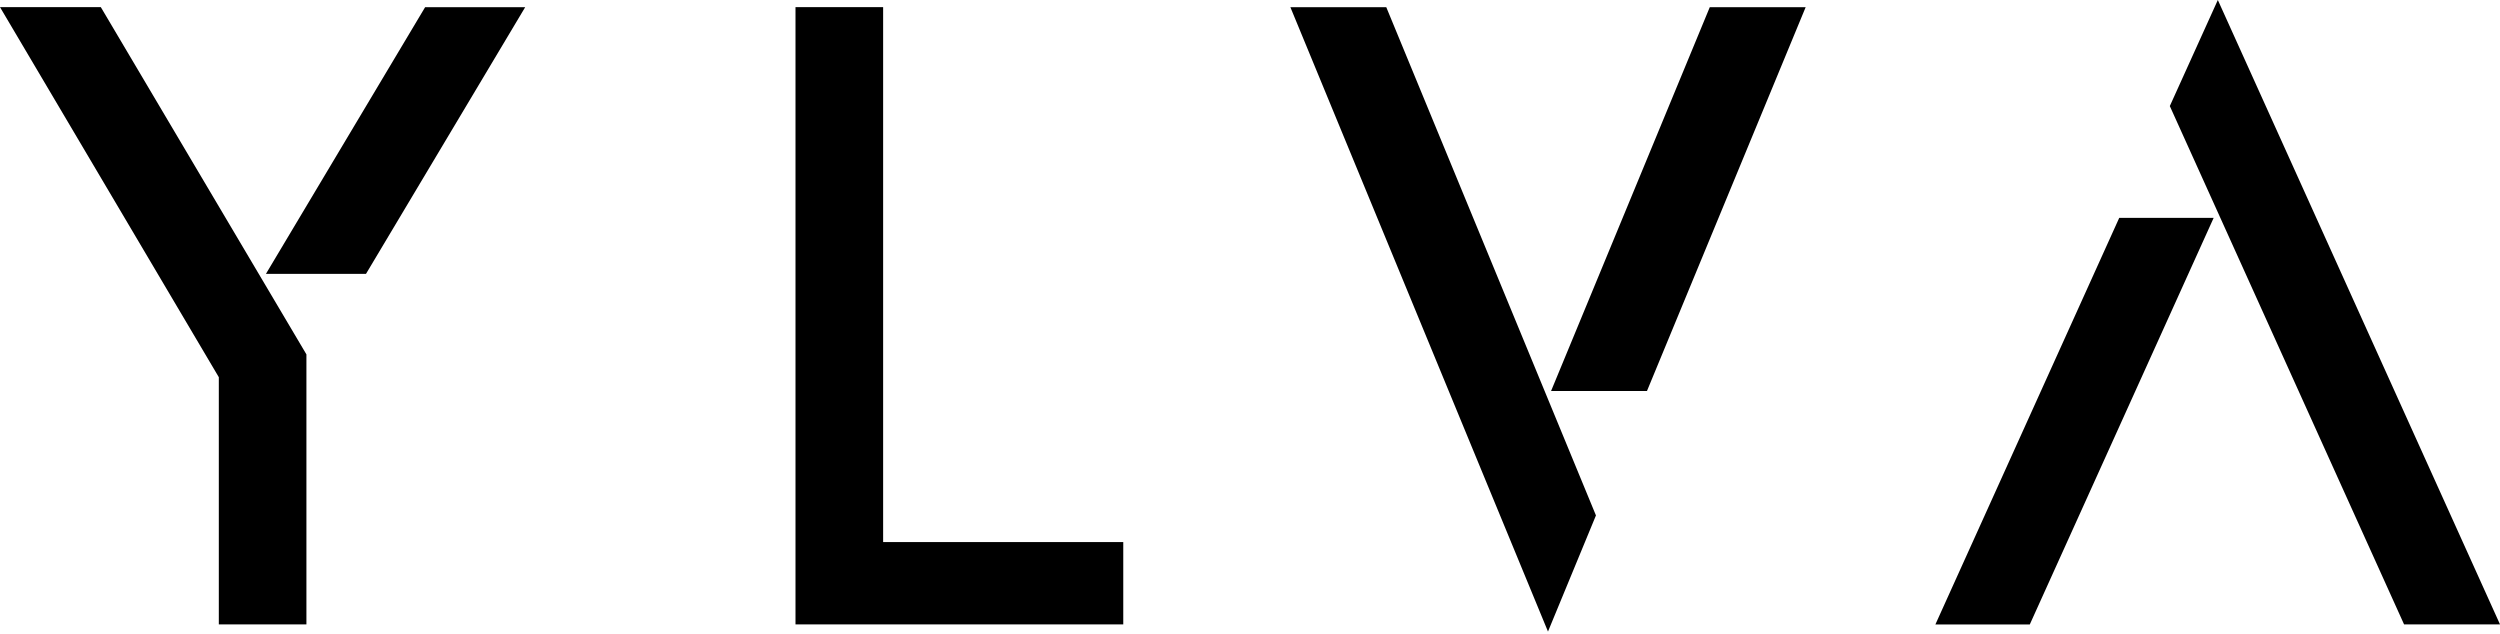
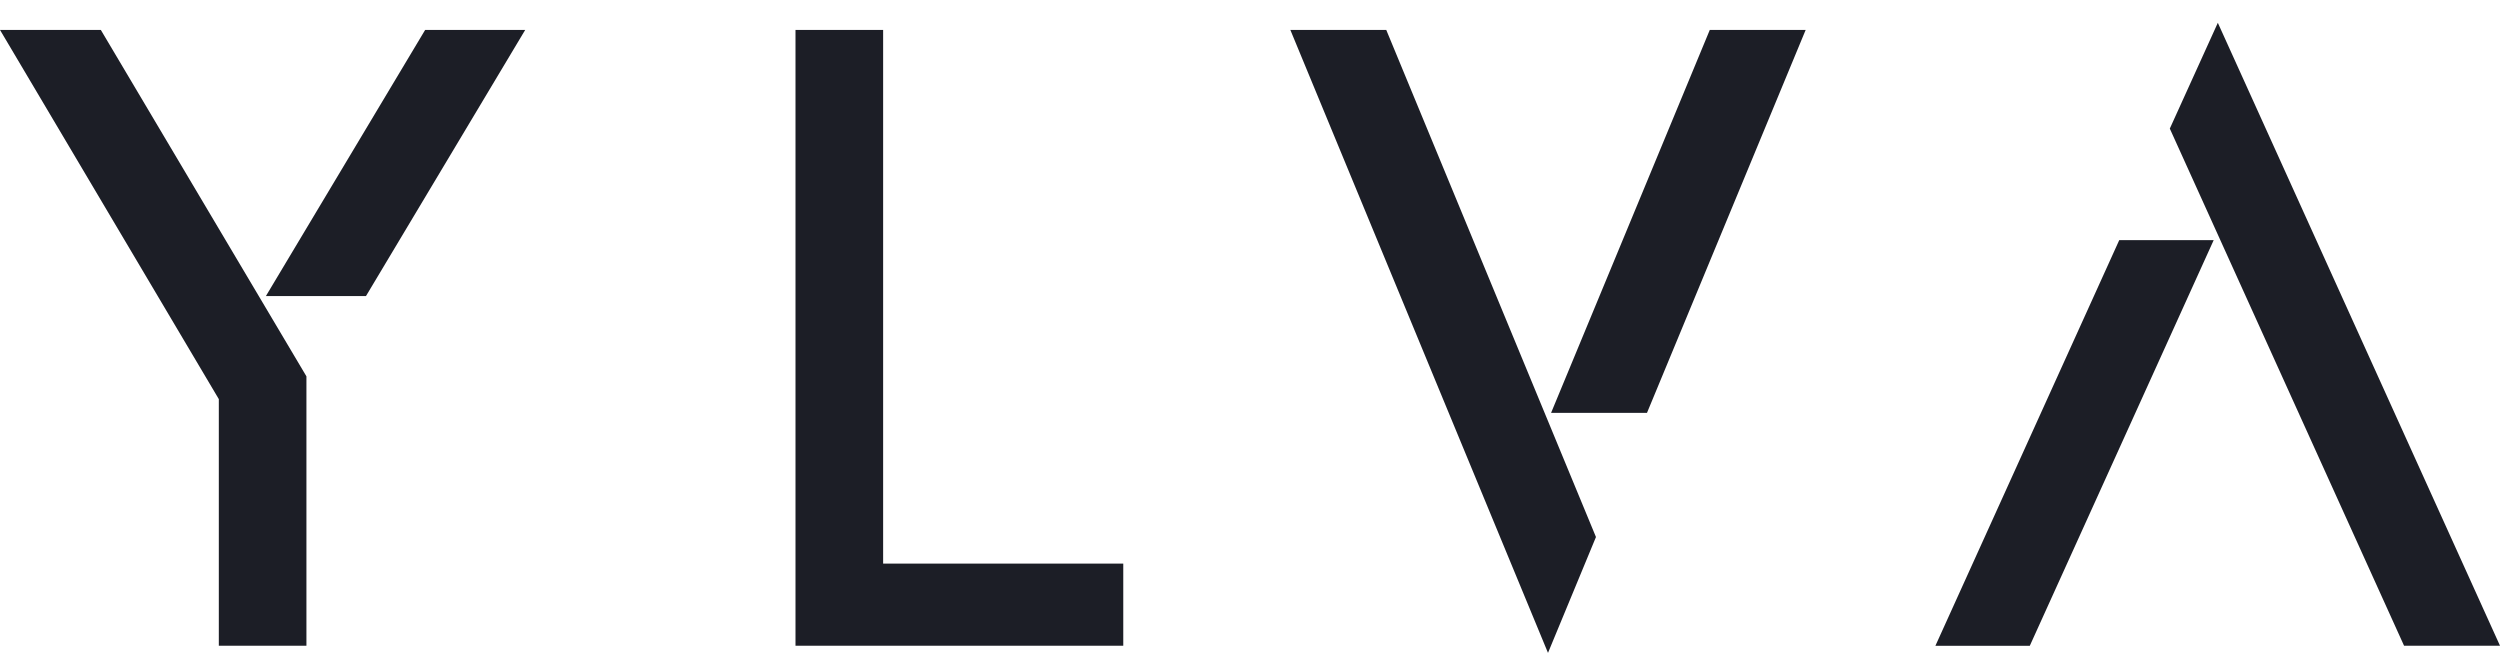
- <svg xmlns="http://www.w3.org/2000/svg" width="150" height="38" fill="none" viewBox="0 0 150 38">
-   <path d="M53 32.525h-.012V.428H47.73v37.035h19.666v-4.938H53ZM0 .428l13.129 22.204v14.831h5.256v-16.2L6.049.428H0ZM127.154 13.072h5.666l-11.032 24.394h-5.664l11.03-24.394ZM130.189 6.364 133.07 0 150 37.463h-5.756L130.189 6.364ZM25.508.43h6.004l-9.553 16.003h-6.004L25.508.43ZM95.757 30.926l-2.878 6.968L77.422.43h5.754l12.581 30.496ZM108.341.43h-5.754l-9.523 23.03h5.754L108.34.43Z" fill="currentColor" />
+ <svg xmlns="http://www.w3.org/2000/svg" width="91" height="24" viewBox="0 0 91 24" fill="none">
+   <path d="M32.153 20.516H32.146V1.089H28.956V23.505H40.887V20.516H32.153ZM0 1.089L7.965 14.528V23.505H11.154V13.699L3.67 1.089H0ZM77.14 8.742H80.578L73.885 23.506H70.449L77.14 8.742ZM78.981 4.681L80.729 0.83L91 23.505H87.508L78.981 4.681ZM15.475 1.09H19.117L13.322 10.776H9.679L15.475 1.09ZM58.093 19.548L56.347 23.765L46.969 1.09H50.46L58.093 19.548ZM65.727 1.09H62.236L56.459 15.029H59.95L65.726 1.09H65.727Z" fill="#1C1E26" />
</svg>
